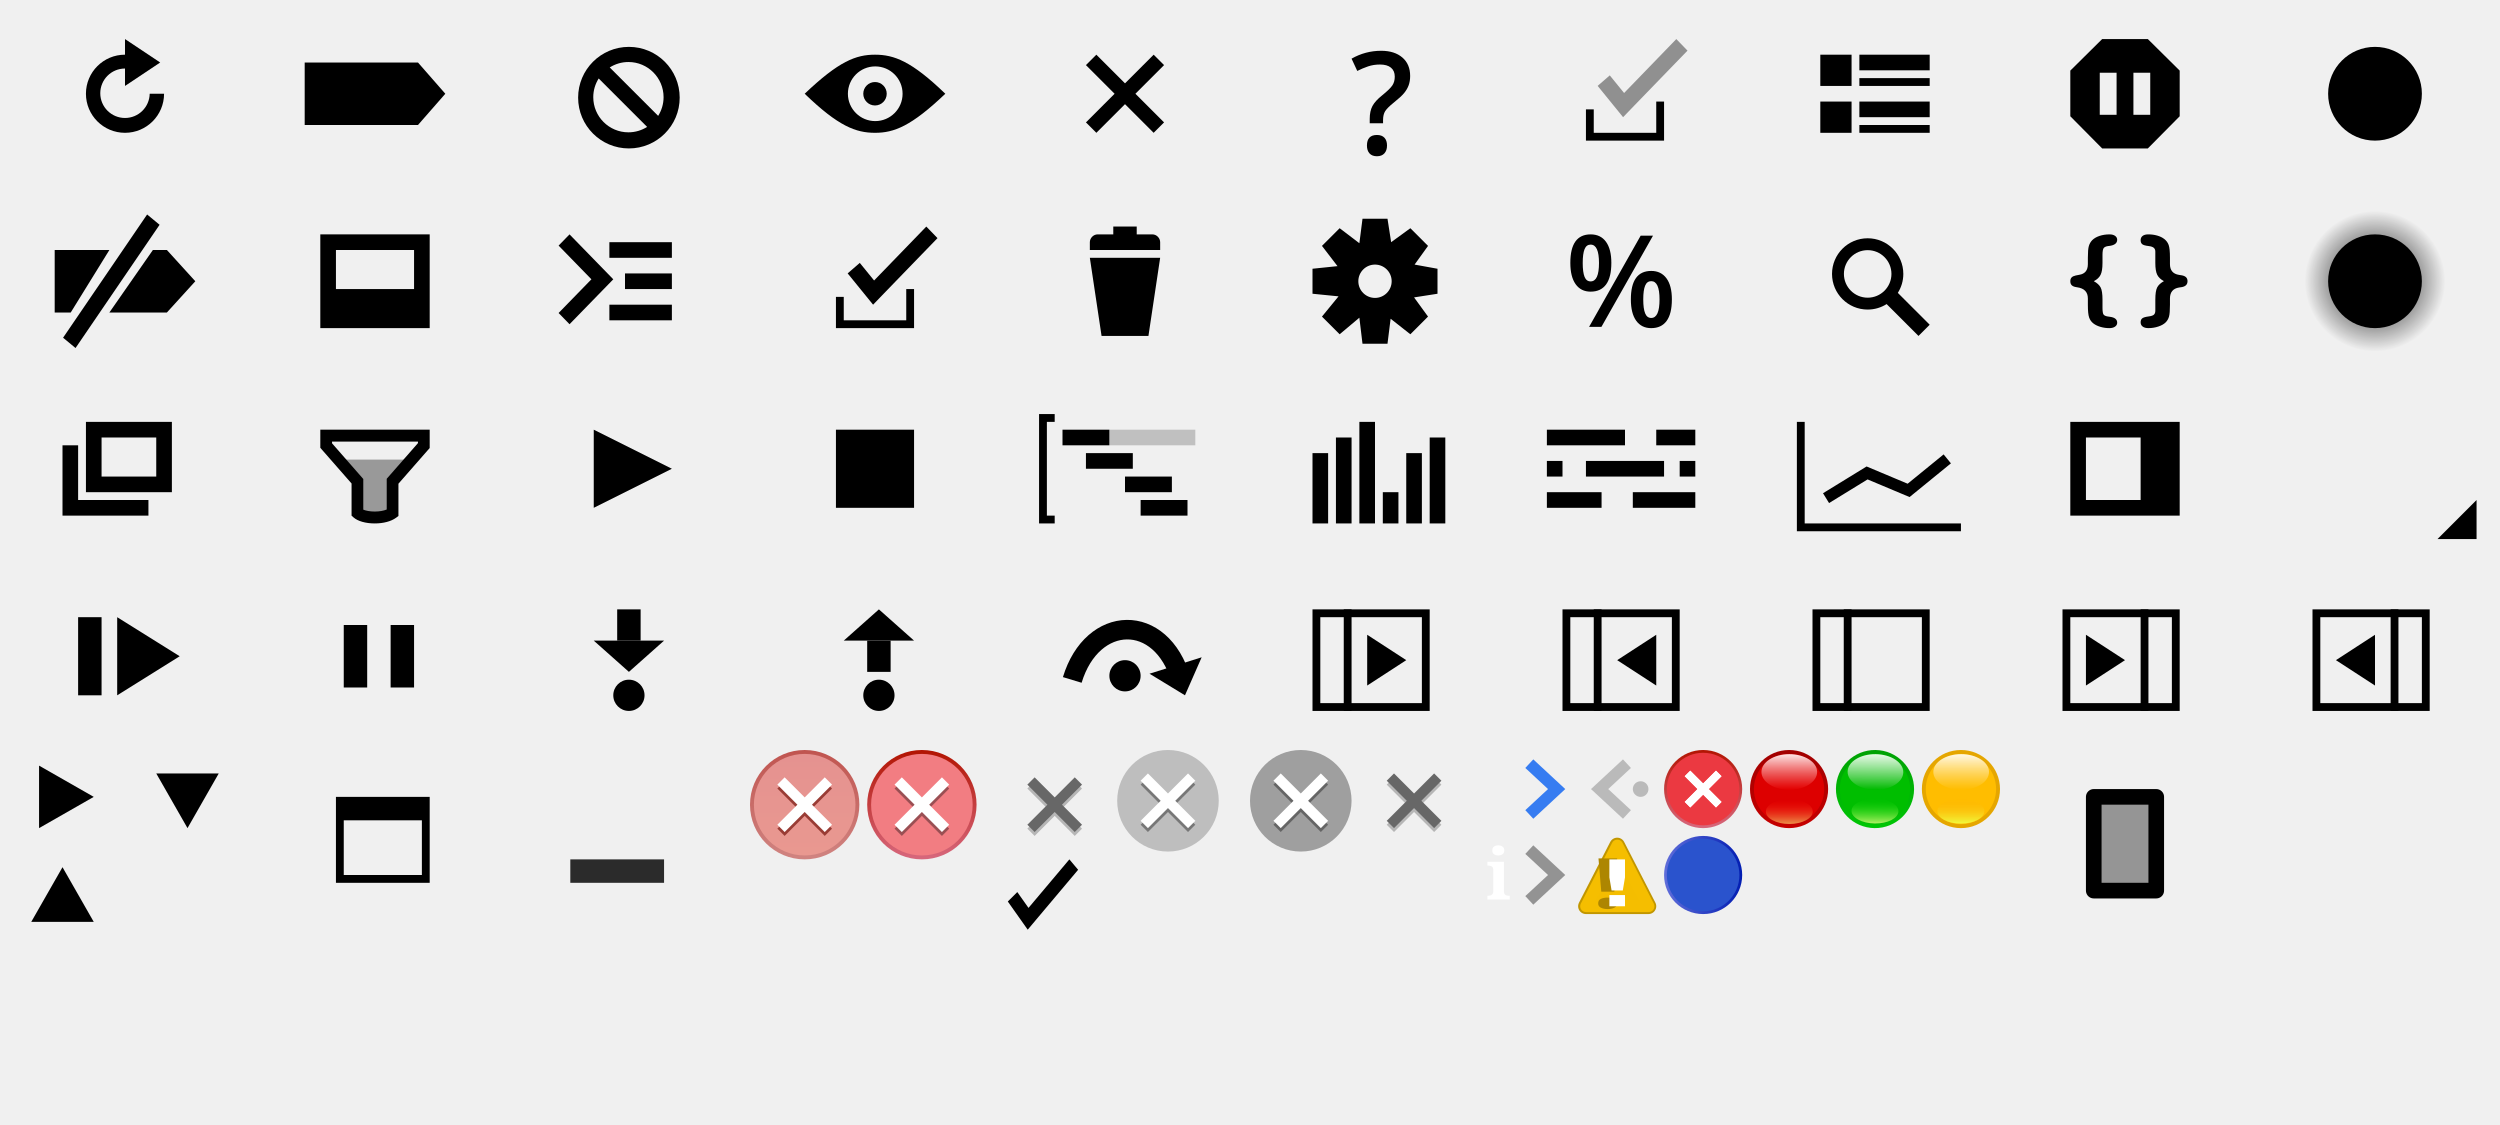
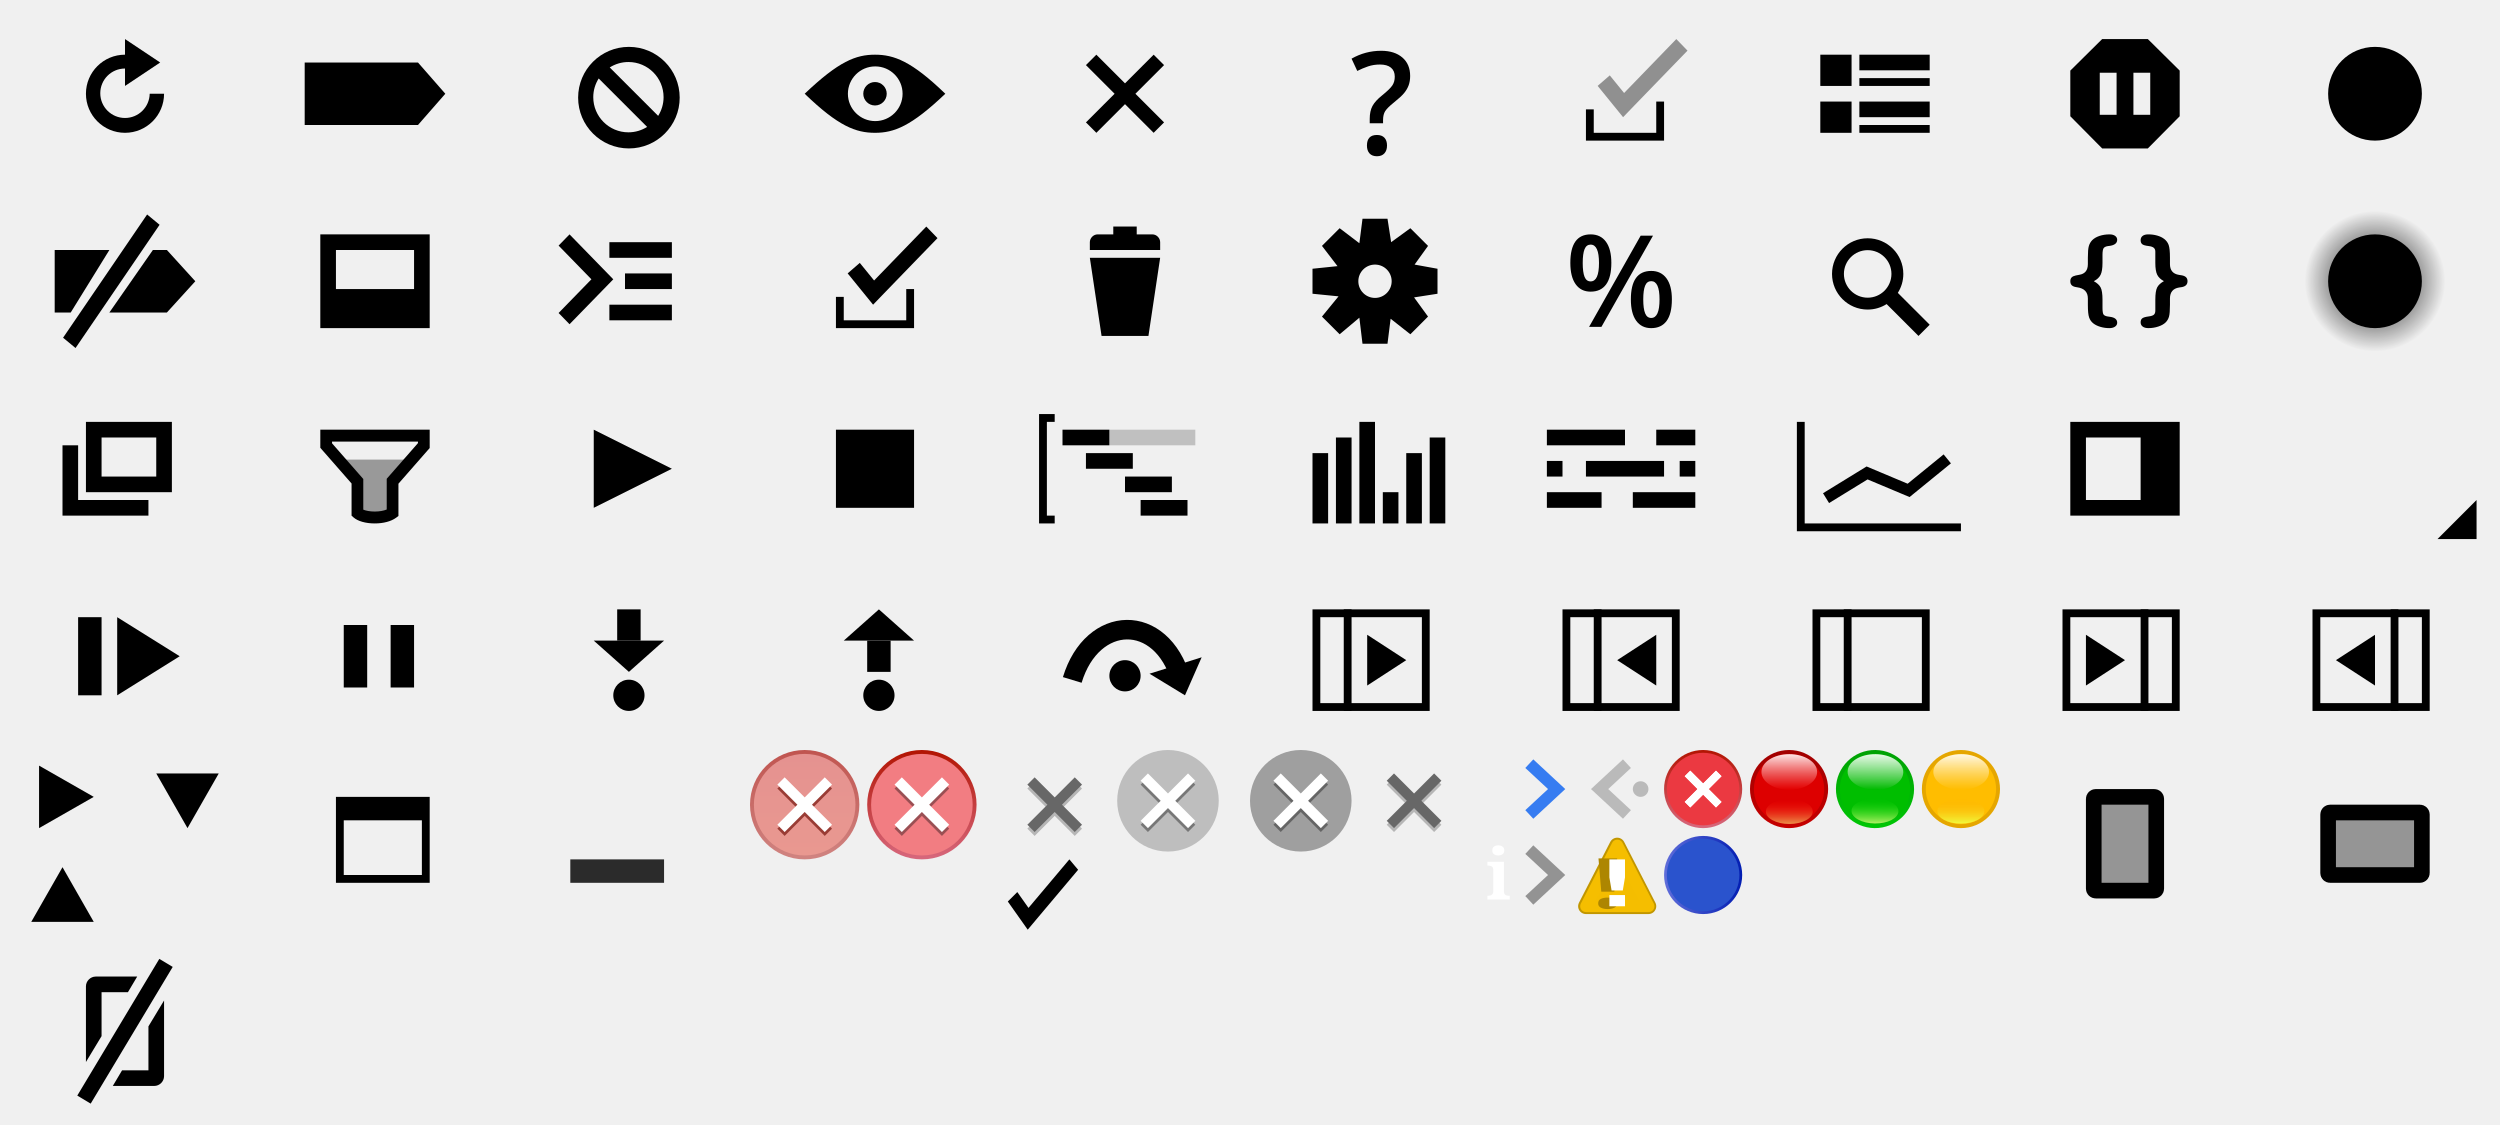
<svg xmlns="http://www.w3.org/2000/svg" xmlns:xlink="http://www.w3.org/1999/xlink" height="144" id="svg2" version="1.1" width="320" xml:space="preserve">
  <defs id="defs6">
    <linearGradient id="linearGradient4153">
      <stop style="stop-color:#606eda;stop-opacity:1;" offset="0" id="stop4155" />
      <stop style="stop-color:#021db2;stop-opacity:1;" offset="1" id="stop4157" />
    </linearGradient>
    <linearGradient id="linearGradient5337">
      <stop style="stop-color:#e59290;stop-opacity:1;" offset="0" id="stop5339" />
      <stop style="stop-color:#e99890;stop-opacity:1;" offset="1" id="stop5341" />
    </linearGradient>
    <linearGradient id="linearGradient5329">
      <stop id="stop5331" offset="0" style="stop-color:#c0544f;stop-opacity:1;" />
      <stop id="stop5333" offset="1" style="stop-color:#d08481;stop-opacity:1;" />
    </linearGradient>
    <linearGradient id="linearGradient5667">
      <stop style="stop-color:#ffa801;stop-opacity:0;" offset="0" id="stop5669" />
      <stop style="stop-color:#f0fb3d;stop-opacity:1;" offset="1" id="stop5671" />
    </linearGradient>
    <linearGradient id="linearGradient5655">
      <stop id="stop5657" offset="0" style="stop-color:#ffbd00;stop-opacity:0.65;" />
      <stop id="stop5659" offset="1" style="stop-color:#ffffff;stop-opacity:0.906;" />
    </linearGradient>
    <linearGradient id="linearGradient5505">
      <stop style="stop-color:#00d600;stop-opacity:0;" offset="0" id="stop5507" />
      <stop style="stop-color:#d8fc7b;stop-opacity:0.812;" offset="1" id="stop5509" />
    </linearGradient>
    <linearGradient id="linearGradient5497">
      <stop id="stop5499" offset="0" style="stop-color:#00ba00;stop-opacity:1;" />
      <stop id="stop5501" offset="1" style="stop-color:#ffffff;stop-opacity:0.906;" />
    </linearGradient>
    <linearGradient id="linearGradient5489">
      <stop style="stop-color:#00a104;stop-opacity:1;" offset="0" id="stop5491" />
      <stop style="stop-color:#00c605;stop-opacity:1;" offset="1" id="stop5493" />
    </linearGradient>
    <linearGradient id="linearGradient5441">
      <stop id="stop5443" offset="0" style="stop-color:#ff0000;stop-opacity:0;" />
      <stop id="stop5445" offset="1" style="stop-color:#f0cb68;stop-opacity:0.709;" />
    </linearGradient>
    <linearGradient id="linearGradient5429">
      <stop style="stop-color:#e60000;stop-opacity:0.65;" offset="0" id="stop5431" />
      <stop style="stop-color:#ffffff;stop-opacity:0.906;" offset="1" id="stop5433" />
    </linearGradient>
    <linearGradient id="linearGradient5409">
      <stop id="stop5411" offset="0" style="stop-color:#a10000;stop-opacity:1;" />
      <stop id="stop5413" offset="1" style="stop-color:#c60000;stop-opacity:1;" />
    </linearGradient>
    <linearGradient id="linearGradient4827">
      <stop id="stop4829" offset="0" style="stop-color:#d7687d;stop-opacity:1;" />
      <stop id="stop4831" offset="1" style="stop-color:#b21402;stop-opacity:1;" />
    </linearGradient>
    <radialGradient cx="0" cy="0" fx="0" fy="0" gradientTransform="matrix(17.9996,0,0,-17.9996,680,340.9995)" gradientUnits="userSpaceOnUse" id="radialGradient208" r="1" spreadMethod="pad">
      <stop id="stop210" offset="0" style="stop-color:#000000;stop-opacity:1" />
      <stop id="stop212" offset="1" style="stop-color:#000000;stop-opacity:0" />
    </radialGradient>
-     <linearGradient xlink:href="#linearGradient4827" id="linearGradient5281" gradientUnits="userSpaceOnUse" gradientTransform="matrix(0,-0.5833333,-0.5833333,0,120,111)" x1="0" y1="0" x2="24" y2="0" />
    <linearGradient xlink:href="#linearGradient5409" id="linearGradient5737" gradientUnits="userSpaceOnUse" x1="227.875" y1="103.156" x2="235.125" y2="103.156" />
    <linearGradient xlink:href="#linearGradient5489" id="linearGradient5743" gradientUnits="userSpaceOnUse" x1="227.875" y1="103.156" x2="235.125" y2="103.156" />
    <linearGradient xlink:href="#linearGradient5497" id="linearGradient5753" gradientUnits="userSpaceOnUse" x1="227.875" y1="103.156" x2="235.125" y2="103.156" />
    <linearGradient xlink:href="#linearGradient5505" id="linearGradient5755" gradientUnits="userSpaceOnUse" x1="227.875" y1="103.156" x2="235.125" y2="103.156" />
    <linearGradient xlink:href="#linearGradient5429" id="linearGradient5767" gradientUnits="userSpaceOnUse" x1="227.875" y1="103.156" x2="235.125" y2="103.156" />
    <linearGradient xlink:href="#linearGradient5441" id="linearGradient5769" gradientUnits="userSpaceOnUse" x1="227.875" y1="103.156" x2="235.125" y2="103.156" />
    <linearGradient xlink:href="#linearGradient5655" id="linearGradient5835" gradientUnits="userSpaceOnUse" x1="227.875" y1="103.156" x2="235.125" y2="103.156" />
    <linearGradient xlink:href="#linearGradient5667" id="linearGradient5837" gradientUnits="userSpaceOnUse" x1="227.875" y1="103.156" x2="235.125" y2="103.156" />
    <linearGradient xlink:href="#linearGradient5337" id="linearGradient5365" gradientUnits="userSpaceOnUse" gradientTransform="matrix(0,1,-1,0,206,1.00843e-6)" x1="96.5" y1="103" x2="109.5" y2="103" />
    <radialGradient xlink:href="#radialGradient208" id="radialGradient4254" gradientUnits="userSpaceOnUse" gradientTransform="matrix(8.999799,0,0,8.999799,304,36.00024)" spreadMethod="pad" cx="0" cy="0" fx="0" fy="0" r="1" />
    <linearGradient xlink:href="#linearGradient5329" id="linearGradient4411" gradientUnits="userSpaceOnUse" gradientTransform="matrix(0,1,-1,0,207,-17)" x1="113" y1="104" x2="127" y2="104" />
    <linearGradient xlink:href="#linearGradient4827" id="linearGradient4431" gradientUnits="userSpaceOnUse" gradientTransform="matrix(0,-0.5833333,-0.5833333,0,118,110)" x1="0" y1="0" x2="24" y2="0" />
    <linearGradient xlink:href="#linearGradient4153" id="linearGradient4511" gradientUnits="userSpaceOnUse" x1="113" y1="104" x2="127" y2="104" gradientTransform="matrix(0.7142857,0,0,0.7142857,132.2857,37.71429)" />
-     <linearGradient xlink:href="#linearGradient4827" id="linearGradient3255" gradientUnits="userSpaceOnUse" gradientTransform="matrix(0,-0.4166667,-0.4166667,0,207,116)" x1="0" y1="0" x2="24" y2="0" />
    <linearGradient xlink:href="#linearGradient4827" id="linearGradient3263" gradientUnits="userSpaceOnUse" gradientTransform="matrix(0,-0.4166667,-0.4166667,0,218,106)" x1="0" y1="0" x2="24" y2="0" />
  </defs>
  <path d="M 57,12 53.5,8 39,8 l 0,8 14.5,0" id="path78" style="fill:#000000;fill-opacity:1;fill-rule:nonzero;stroke:none" />
  <g id="g4625">
    <path style="fill:#000000;fill-opacity:1;fill-rule:nonzero;stroke:none" id="path82" d="m 25,36 -3.638,-4 -1.792,0 -5.57,8 7.362,0 3.638,-4 z" />
    <path style="fill:#000000;fill-opacity:1;fill-rule:nonzero;stroke:none" id="path86" d="m 7,32 0,8 2.053,0 4.947,-8 -7,0 z" />
    <path style="fill:#000000;fill-opacity:1;fill-rule:nonzero;stroke:none" id="path90" d="m 9.668,44.547 -1.594,-1.319 10.758,-15.775 1.595,1.319 -10.758,15.775 z" />
  </g>
  <g id="g4621">
    <path style="fill:#000000;fill-opacity:1;fill-rule:nonzero;stroke:none" id="path102" d="m 16,15.101 c -1.748,0 -3.165,-1.417 -3.165,-3.165 0,-1.748 1.417,-3.165 3.165,-3.165 l 0,-1.772 c -2.762,0 -5,2.238 -5,5 0,2.762 2.238,5 5,5 2.762,0 5,-2.238 5,-5 l -1.838,0 C 19.127,13.718 17.727,15.101 16,15.101" />
    <path style="fill:#000000;fill-opacity:1;fill-rule:nonzero;stroke:none" id="path106" d="M 16,5 20.5,8 16,11" />
  </g>
  <path style="fill:#000000;fill-opacity:1;fill-rule:nonzero;stroke:none" id="path108" d="m 53,37 -10,0 0,-5 10,0 0,5 z m -12,5 14,0 0,-12 -14,0 0,12 z" />
  <g id="g4341">
    <path style="fill:#000000;fill-opacity:1;fill-rule:nonzero;stroke:none" id="path112" d="m 10,57 -2,0 0,7 0,2 2,0 9,0 0,-2 -9,0 0,-7 z" />
    <path d="m 13,56 7,0 0,5 -7,0 0,-5 z m 7,-2 -7,0 -2,0 0,2 0,5 0,2 2,0 7,0 2,0 0,-2 0,-5 0,-2 -2,0 z" id="path114" style="fill:#000000;fill-opacity:1;fill-rule:nonzero;stroke:none" />
  </g>
  <g id="g4613">
    <path d="m 86,33 -8,0 0,-2 8,0 0,2 z" id="path116" style="fill:#000000;fill-opacity:1;fill-rule:nonzero;stroke:none" />
    <path style="fill:#000000;fill-opacity:1;fill-rule:nonzero;stroke:none" id="path120" d="M 71.5,31.437 75.7,35.75 71.5,40.063 72.9,41.5 77.1,37.188 78.5,35.75 77.1,34.312 72.9,30 71.5,31.437 z" />
    <path d="m 86,37 -6,0 0,-2 6,0 0,2 z" id="path122" style="fill:#000000;fill-opacity:1;fill-rule:nonzero;stroke:none" />
    <path d="m 86,41 -8,0 0,-2 8,0 0,2 z" id="path124" style="fill:#000000;fill-opacity:1;fill-rule:nonzero;stroke:none" />
  </g>
  <path d="m 80.438,16.938 c -2.485,0 -4.5,-2.015 -4.5,-4.5 0,-0.88 0.257,-1.698 0.694,-2.393 l 6.199,6.199 c -0.694,0.437 -1.512,0.694 -2.393,0.694 m 4.5,-4.5 c 0,0.88 -0.257,1.698 -0.694,2.393 l -6.199,-6.199 c 0.694,-0.437 1.512,-0.694 2.393,-0.694 2.485,0 4.5,2.015 4.5,4.5 M 80.5,6 c -3.59,0 -6.5,2.91 -6.5,6.5 0,3.59 2.91,6.5 6.5,6.5 3.59,0 6.5,-2.91 6.5,-6.5 0,-3.59 -2.91,-6.5 -6.5,-6.5" id="path128" style="fill:#000000;fill-opacity:1;fill-rule:nonzero;stroke:none" />
  <path style="fill:#000000;fill-opacity:1;fill-rule:nonzero;stroke:none" id="path130" d="m 117,65 -10,0 0,-10 10,0 0,10 z" />
  <g id="g4599">
    <path style="fill:#000000;fill-opacity:1;fill-rule:nonzero;stroke:none" id="path134" d="m 116,37 0,4 -8,0 0,-3 -1,0 0,3 0,1 1,0 9,0 0,-1 0,-4 -1,0 z" />
    <path style="fill:#000000;fill-opacity:1;fill-rule:nonzero;stroke:none" id="path138" d="M 111.884,35.903 110.052,33.648 108.5,34.993 111.756,39 113.191,37.512 120,30.48 l -1.432,-1.48 -6.683,6.903 z" />
  </g>
  <path d="M 149,8.333 147.667,7 144,10.667 140.333,7 139,8.333 l 3.667,3.667 -3.667,3.667 1.333,1.333 3.667,-3.667 3.667,3.667 L 149,15.667 145.333,12 149,8.333 z" id="path142" style="fill:#000000;fill-opacity:1;fill-rule:nonzero;stroke:none" />
  <g id="g4336">
    <path d="m 44.031,58.83 2.001,2.552 0,4.594 4.002,0 0,-4.594 2.064,-2.552 -8.067,0 z" id="path44" style="opacity:0.5;fill:#424242;fill-opacity:1;fill-rule:nonzero;stroke:none" />
    <path style="fill:#000000;fill-opacity:1;fill-rule:nonzero;stroke:none" id="path146" d="m 46.5,65.235 c 0.32,0.135 0.844,0.243 1.466,0.243 0.592,0 1.144,-0.097 1.534,-0.263 l 0,-3.931 4,-4.568 0,-0.192 -11,0 0,0.218 4,4.568 0,3.926 z m 1.466,1.765 c -1.155,0 -2.168,-0.287 -2.71,-0.767 L 45,66.005 l 0,-4.117 -4,-4.568 0,-2.32 14,0 0,2.346 -4,4.568 0,4.133 -0.309,0.228 c -0.625,0.461 -1.617,0.725 -2.724,0.725" />
  </g>
  <path d="M 86,60 76,55 76,65" id="path150" style="fill:#000000;fill-opacity:1;fill-rule:nonzero;stroke:none" />
  <g id="g4314">
    <path style="opacity:0.2;fill:#000000;fill-opacity:1;fill-rule:nonzero;stroke:none" id="path58" d="m 153,57 -11,0 0,-2 11,0 0,2 z" />
    <path style="fill:#000000;fill-opacity:1;fill-rule:nonzero;stroke:none" id="path154" d="m 135,54 0,-1 -1,0 -1,0 0,1 0,12 0,1 1,0 1,0 0,-1 -1,0 0,-12 1,0 z" />
    <path d="m 142,57 -6,0 0,-2 6,0 0,2 z" id="path156" style="fill:#000000;fill-opacity:1;fill-rule:nonzero;stroke:none" />
    <path d="m 145,60 -6,0 0,-2 6,0 0,2 z" id="path158" style="fill:#000000;fill-opacity:1;fill-rule:nonzero;stroke:none" />
    <path d="m 150,63 -6,0 0,-2 6,0 0,2 z" id="path160" style="fill:#000000;fill-opacity:1;fill-rule:nonzero;stroke:none" />
    <path d="m 152,66 -6,0 0,-2 6,0 0,2 z" id="path162" style="fill:#000000;fill-opacity:1;fill-rule:nonzero;stroke:none" />
  </g>
  <g id="g4287">
    <path d="m 170,67 -2,0 0,-9 2,0 0,9 z" id="path164" style="fill:#000000;fill-opacity:1;fill-rule:nonzero;stroke:none" />
    <path d="m 173,67 -2,0 0,-11 2,0 0,11 z" id="path166" style="fill:#000000;fill-opacity:1;fill-rule:nonzero;stroke:none" />
    <path d="m 176,67 -2,0 0,-13 2,0 0,13 z" id="path168" style="fill:#000000;fill-opacity:1;fill-rule:nonzero;stroke:none" />
    <path d="m 179,67 -2,0 0,-4 2,0 0,4 z" id="path170" style="fill:#000000;fill-opacity:1;fill-rule:nonzero;stroke:none" />
    <path d="m 182,67 -2,0 0,-9 2,0 0,9 z" id="path172" style="fill:#000000;fill-opacity:1;fill-rule:nonzero;stroke:none" />
    <path d="m 185,67 -2,0 0,-11 2,0 0,11 z" id="path174" style="fill:#000000;fill-opacity:1;fill-rule:nonzero;stroke:none" />
  </g>
  <g id="g4272">
    <path d="m 208,57 -10,0 0,-2 10,0 0,2 z" id="path176" style="fill:#000000;fill-opacity:1;fill-rule:nonzero;stroke:none" />
    <path d="m 217,57 -5,0 0,-2 5,0 0,2 z" id="path178" style="fill:#000000;fill-opacity:1;fill-rule:nonzero;stroke:none" />
    <path d="m 200,61 -2,0 0,-2 2,0 0,2 z" id="path180" style="fill:#000000;fill-opacity:1;fill-rule:nonzero;stroke:none" />
    <path d="m 213,61 -10,0 0,-2 10,0 0,2 z" id="path182" style="fill:#000000;fill-opacity:1;fill-rule:nonzero;stroke:none" />
    <path d="m 217,61 -2,0 0,-2 2,0 0,2 z" id="path184" style="fill:#000000;fill-opacity:1;fill-rule:nonzero;stroke:none" />
    <path d="m 205,65 -7,0 0,-2 7,0 0,2 z" id="path186" style="fill:#000000;fill-opacity:1;fill-rule:nonzero;stroke:none" />
    <path d="m 217,65 -8,0 0,-2 8,0 0,2 z" id="path188" style="fill:#000000;fill-opacity:1;fill-rule:nonzero;stroke:none" />
  </g>
  <path style="fill:#000000;fill-opacity:1;fill-rule:nonzero;stroke:none" id="path190" d="m 274,64 -7,0 0,-8 7,0 0,8 z m -9,2 14,0 0,-12 -14,0 0,12 z" />
  <path d="m 298,12 c 0,3.313 2.686,6 6,6 3.314,0 6,-2.687 6,-6 0,-3.313 -2.686,-6 -6,-6 -3.314,0 -6,2.687 -6,6" id="path194" style="fill:#000000;fill-opacity:1;fill-rule:nonzero;stroke:none" />
  <g id="g4256">
    <path d="m 295,36 c 0,4.971 4.029,9 9,9 l 0,0 c 4.971,0 9,-4.029 9,-9 l 0,0 c 0,-4.971 -4.029,-9 -9,-9 l 0,0 c -4.971,0 -9,4.029 -9,9" id="path214" style="fill:url(#radialGradient4254);fill-rule:nonzero;stroke:none" />
    <path style="fill:#000000;fill-opacity:1;fill-rule:nonzero;stroke:none" id="path226" d="m 298,36 c 0,3.313 2.686,6 6,6 3.314,0 6,-2.687 6,-6 0,-3.313 -2.686,-6 -6,-6 -3.314,0 -6,2.687 -6,6" />
  </g>
  <path d="m 239.063,38.104 c -1.68,0 -3.042,-1.362 -3.042,-3.042 0,-1.68 1.362,-3.042 3.042,-3.042 1.68,0 3.042,1.362 3.042,3.042 0,1.68 -1.362,3.042 -3.042,3.042 m 7.937,3.462 -4.078,-4.078 c 0.443,-0.704 0.703,-1.534 0.703,-2.426 0,-2.52 -2.043,-4.563 -4.563,-4.563 -2.52,0 -4.563,2.043 -4.563,4.563 0,2.52 2.043,4.563 4.563,4.563 0.893,0 1.722,-0.26 2.426,-0.703 L 245.566,43 l 1.434,-1.434 z" id="path230" style="fill:#000000;fill-opacity:1;fill-rule:nonzero;stroke:none" />
  <g id="g4591">
    <path style="fill:none;stroke:#000000;stroke-width:1.478;stroke-linecap:butt;stroke-linejoin:miter;stroke-miterlimit:10;stroke-opacity:1;stroke-dasharray:none" id="path234" d="m 233.733,63.763 5.254,-3.227 5.315,2.234 4.949,-4.034" />
    <path style="fill:#000000;fill-opacity:1;fill-rule:nonzero;stroke:none" id="path238" d="m 231,67 0,-13 -1,0 0,14 0.5,0 0.5,0 20,0 0,-1 -20,0 z" />
  </g>
  <g id="g4218">
    <path d="m 237,11 -4,0 0,-4 4,0 0,4 z" id="path240" style="fill:#000000;fill-opacity:1;fill-rule:nonzero;stroke:none" />
    <path d="m 247,9 -9,0 0,-2 9,0 0,2 z" id="path242" style="fill:#000000;fill-opacity:1;fill-rule:nonzero;stroke:none" />
    <path d="m 247,11 -9,0 0,-1 9,0 0,1 z" id="path244" style="fill:#000000;fill-opacity:1;fill-rule:nonzero;stroke:none" />
    <path d="m 247,15 -9,0 0,-2 9,0 0,2 z" id="path246" style="fill:#000000;fill-opacity:1;fill-rule:nonzero;stroke:none" />
    <path d="m 237,17 -4,0 0,-4 4,0 0,4 z" id="path248" style="fill:#000000;fill-opacity:1;fill-rule:nonzero;stroke:none" />
    <path d="m 247,17 -9,0 0,-1 9,0 0,1 z" id="path250" style="fill:#000000;fill-opacity:1;fill-rule:nonzero;stroke:none" />
  </g>
  <path d="m 176,38.133 c -1.178,0 -2.133,-0.955 -2.133,-2.133 0,-1.178 0.955,-2.133 2.133,-2.133 1.178,0 2.133,0.955 2.133,2.133 0,1.178 -0.955,2.133 -2.133,2.133 m 8,-3.733 -2.933,-0.533 1.722,-2.392 -2.263,-2.263 -2.459,1.788 -0.467,-3 -3.2,0 -0.4,3.133 -2.525,-1.922 -2.263,2.263 1.988,2.592 -3.2,0.333 0,3.2 3.333,0.333 -2.122,2.592 2.263,2.263 2.525,-2.122 0.4,3.333 3.2,0 0.4,-3.2 2.525,1.988 2.263,-2.263 L 181,38.067 l 3,-0.467 0,-3.2 z" id="path254" style="fill:#000000;fill-opacity:1;fill-rule:nonzero;stroke:none" />
  <path d="m 174.969,18.625 c 0,-0.899 0.427,-1.349 1.28,-1.349 0.418,0 0.738,0.118 0.958,0.354 0.221,0.234 0.331,0.566 0.331,0.995 0,0.422 -0.112,0.757 -0.335,1.005 -0.224,0.246 -0.542,0.37 -0.954,0.37 -0.412,0 -0.729,-0.12 -0.95,-0.362 -0.22,-0.241 -0.331,-0.579 -0.331,-1.013 m 0.357,-2.849 0,-0.571 c 0,-0.655 0.116,-1.2 0.348,-1.634 0.233,-0.435 0.639,-0.884 1.22,-1.348 0.691,-0.56 1.137,-0.994 1.337,-1.304 0.2,-0.309 0.3,-0.678 0.3,-1.107 0,-0.499 -0.162,-0.884 -0.488,-1.151 -0.325,-0.269 -0.792,-0.402 -1.402,-0.402 -0.552,0 -1.063,0.08 -1.533,0.241 -0.47,0.161 -0.929,0.354 -1.377,0.58 L 173,7.509 c 1.179,-0.673 2.442,-1.009 3.789,-1.009 1.138,0 2.041,0.286 2.708,0.857 0.668,0.571 1.002,1.36 1.002,2.366 0,0.447 -0.064,0.844 -0.191,1.192 -0.128,0.348 -0.322,0.681 -0.58,0.996 -0.258,0.316 -0.704,0.726 -1.337,1.232 -0.541,0.434 -0.902,0.795 -1.085,1.08 -0.183,0.286 -0.275,0.67 -0.275,1.152 l 0,0.402 -1.707,0 z" id="path258" style="fill:#000000;fill-opacity:1;fill-rule:nonzero;stroke:none" />
  <path d="m 210.336,38.327 c 0,0.793 0.081,1.387 0.241,1.78 0.16,0.394 0.419,0.591 0.778,0.591 0.71,0 1.066,-0.79 1.066,-2.371 0,-1.559 -0.355,-2.339 -1.066,-2.339 -0.359,0 -0.618,0.192 -0.778,0.575 -0.16,0.383 -0.241,0.972 -0.241,1.765 m 3.664,0 c 0,1.224 -0.226,2.142 -0.676,2.755 -0.45,0.612 -1.107,0.918 -1.969,0.918 -0.825,0 -1.465,-0.315 -1.921,-0.946 -0.456,-0.63 -0.684,-1.539 -0.684,-2.727 0,-2.432 0.869,-3.649 2.606,-3.649 0.835,0 1.485,0.314 1.949,0.942 0.464,0.627 0.696,1.53 0.696,2.706 m -2.418,-8.159 -6.601,11.672 -1.58,0 6.602,-11.672 1.578,0 z m -8.995,3.497 c 0,0.793 0.079,1.383 0.236,1.773 0.158,0.388 0.415,0.582 0.774,0.582 0.717,0 1.074,-0.784 1.074,-2.355 0,-1.57 -0.357,-2.355 -1.074,-2.355 -0.358,0 -0.616,0.194 -0.774,0.583 -0.157,0.388 -0.236,0.979 -0.236,1.773 m 3.664,-0.016 c 0,1.224 -0.224,2.144 -0.672,2.758 -0.448,0.615 -1.108,0.923 -1.982,0.923 -0.825,0 -1.464,-0.318 -1.917,-0.954 -0.453,-0.636 -0.679,-1.545 -0.679,-2.727 0,-2.432 0.866,-3.649 2.597,-3.649 0.852,0 1.507,0.315 1.966,0.946 0.458,0.631 0.688,1.532 0.688,2.703" id="path262" style="fill:#000000;fill-opacity:1;fill-rule:nonzero;stroke:none" />
  <g id="g4576">
    <path style="fill:#000000;fill-opacity:1;fill-rule:nonzero;stroke:none" id="path266" d="m 268.009,35.993 c 0.419,0.229 0.71,0.494 0.87,0.798 0.161,0.303 0.24,0.827 0.24,1.568 l 0,1.02 c 0,0.469 0.046,0.763 0.138,0.884 0.092,0.12 0.265,0.202 0.522,0.244 0.062,0.013 0.153,0.028 0.276,0.041 0.63,0.077 0.945,0.33 0.945,0.757 0,0.209 -0.092,0.377 -0.275,0.504 -0.183,0.128 -0.427,0.191 -0.732,0.191 -0.389,0 -0.765,-0.053 -1.128,-0.159 -0.364,-0.106 -0.664,-0.251 -0.903,-0.435 -0.261,-0.198 -0.445,-0.454 -0.553,-0.766 -0.109,-0.313 -0.162,-0.849 -0.162,-1.609 l 0,-0.822 c 0,-0.834 -0.46,-1.312 -1.382,-1.438 -0.04,-0.009 -0.067,-0.014 -0.083,-0.014 -0.266,-0.037 -0.463,-0.117 -0.591,-0.238 -0.128,-0.121 -0.191,-0.296 -0.191,-0.525 0,-0.201 0.053,-0.359 0.162,-0.476 0.108,-0.117 0.282,-0.201 0.52,-0.253 0.105,-0.028 0.258,-0.058 0.458,-0.09 0.737,-0.115 1.107,-0.572 1.107,-1.37 l 0,-0.824 c 0,-0.707 0.041,-1.202 0.125,-1.486 0.082,-0.284 0.224,-0.532 0.424,-0.745 0.232,-0.236 0.545,-0.42 0.935,-0.551 0.392,-0.132 0.823,-0.198 1.294,-0.198 0.294,0 0.53,0.064 0.708,0.191 0.177,0.128 0.266,0.295 0.266,0.503 0,0.435 -0.337,0.697 -1.011,0.785 -0.062,0.004 -0.106,0.009 -0.134,0.013 -0.279,0.037 -0.47,0.121 -0.576,0.253 -0.106,0.132 -0.159,0.43 -0.159,0.896 l 0,1.018 c 0,0.695 -0.083,1.204 -0.249,1.528 -0.165,0.324 -0.452,0.593 -0.861,0.805" />
    <path style="fill:#000000;fill-opacity:1;fill-rule:nonzero;stroke:none" id="path270" d="m 276.983,35.986 c -0.404,-0.212 -0.687,-0.48 -0.854,-0.804 -0.165,-0.324 -0.248,-0.832 -0.248,-1.526 l 0,-1.009 0,-0.44 c 0,-0.215 -0.067,-0.379 -0.201,-0.491 -0.133,-0.112 -0.356,-0.187 -0.668,-0.223 -0.407,-0.047 -0.677,-0.127 -0.81,-0.238 -0.134,-0.113 -0.201,-0.283 -0.201,-0.511 0,-0.234 0.085,-0.416 0.254,-0.547 0.17,-0.131 0.409,-0.197 0.72,-0.197 0.41,0 0.794,0.051 1.148,0.153 0.355,0.102 0.652,0.245 0.891,0.43 0.272,0.208 0.462,0.466 0.574,0.773 0.111,0.307 0.166,0.85 0.166,1.627 l 0,0.818 c 0,0.796 0.381,1.257 1.14,1.381 0.183,0.023 0.324,0.046 0.424,0.069 0.233,0.052 0.405,0.138 0.517,0.258 0.11,0.12 0.167,0.28 0.167,0.478 0,0.207 -0.059,0.374 -0.176,0.499 -0.116,0.124 -0.291,0.21 -0.524,0.258 -0.089,0.013 -0.214,0.032 -0.374,0.056 -0.782,0.124 -1.174,0.595 -1.174,1.409 l 0,0.805 c 0,0.732 -0.041,1.24 -0.124,1.524 -0.084,0.285 -0.225,0.527 -0.425,0.726 -0.217,0.217 -0.528,0.395 -0.936,0.531 -0.408,0.137 -0.834,0.204 -1.278,0.204 -0.31,0 -0.553,-0.066 -0.728,-0.198 -0.175,-0.132 -0.262,-0.316 -0.262,-0.552 0,-0.217 0.066,-0.382 0.197,-0.493 0.131,-0.111 0.402,-0.195 0.815,-0.25 0.339,-0.042 0.569,-0.118 0.689,-0.229 0.12,-0.112 0.18,-0.289 0.18,-0.534 l 0,-0.368 0,-1.028 c 0,-0.741 0.08,-1.262 0.24,-1.565 0.16,-0.302 0.447,-0.568 0.861,-0.796" />
  </g>
  <path style="fill:#000000;fill-opacity:1;fill-rule:nonzero;stroke:none" id="path272" d="m 275.231,14.692 -2.154,0 0,-5.385 2.154,0 0,5.385 z m -4.308,0 -2.154,0 0,-5.385 2.154,0 0,5.385 z m 4,-9.692 -5.846,0 -4.077,4.038 0,5.844 4.077,4.118 5.846,0 4.077,-4.118 0,-5.844 -4.077,-4.038 z" />
  <g id="g4570">
    <path style="fill:#000000;fill-opacity:1;fill-rule:nonzero;stroke:none" id="path276" d="m 112.031,15.5 c -1.933,0 -3.5,-1.567 -3.5,-3.5 0,-1.933 1.567,-3.5 3.5,-3.5 1.933,0 3.5,1.567 3.5,3.5 0,1.933 -1.567,3.5 -3.5,3.5 m -0.031,-8.5 c -2.438,0 -4.626,0.834 -9,5 4.312,4.167 6.563,5 9,5 2.437,0 4.625,-0.834 9,-5 -4.312,-4.167 -6.563,-5 -9,-5" />
    <path style="fill:#000000;fill-opacity:1;fill-rule:nonzero;stroke:none" id="path280" d="m 110.5,12 c 0,0.829 0.671,1.5 1.5,1.5 0.829,0 1.5,-0.671 1.5,-1.5 0,-0.829 -0.671,-1.5 -1.5,-1.5 -0.829,0 -1.5,0.671 -1.5,1.5" />
  </g>
  <g id="g4564">
    <path style="fill:#000000;fill-opacity:1;fill-rule:nonzero;stroke:none" id="path284" d="m 139.5,33 9,0 -1.5,10 -6,0" />
    <path style="fill:#000000;fill-opacity:1;fill-rule:nonzero;stroke:none" id="path288" d="m 147.5,30 -2,0 0,-1 -3,0 0,1 -2,0 c -0.552,0 -1,0.482 -1,1 l 0,1 1,0 7,0 1,0 0,-1 c 0,-0.518 -0.448,-1 -1,-1" />
  </g>
  <path d="m 317,69 0,-5 -5,5 5,0 z" id="path292" style="fill:#000000;fill-opacity:1;fill-rule:nonzero;stroke:none" />
  <g id="g4558">
    <path d="m 207.884,11.903 -1.833,-2.255 -1.552,1.345 3.256,4.007 1.435,-1.488 L 216,6.48 214.568,5 l -6.683,6.903 z" id="path74" style="opacity:0.4;fill:#000000;fill-opacity:1;fill-rule:nonzero;stroke:none" />
    <path style="fill:#000000;fill-opacity:1;fill-rule:nonzero;stroke:none" id="path296" d="m 212,13 0,4 -8,0 0,-3 -1,0 0,4 10,0 0,-5 z" />
  </g>
  <g id="g4349">
    <path d="m 23,84 -8,-5 0,10" id="path3116" style="fill:#000000;fill-opacity:1;fill-rule:nonzero;stroke:none" />
    <path style="fill:#000000;fill-opacity:1;fill-rule:nonzero;stroke:none" id="path3118" d="m 13,89 -3,0 0,-10 3,0 0,10 z" />
  </g>
  <g id="g4355">
    <path d="m 47,88 -3,0 0,-8 3,0 0,8 z" id="path3127" style="fill:#000000;fill-opacity:1;fill-rule:nonzero;stroke:none" />
    <path style="fill:#000000;fill-opacity:1;fill-rule:nonzero;stroke:none" id="path3129" d="m 53,88 -3,0 0,-8 3,0 0,8 z" />
  </g>
  <g id="g4370">
    <path d="m 78.5,89 c 0,1.105 0.895,2 2,2 1.105,0 2,-0.895 2,-2 0,-1.105 -0.895,-2 -2,-2 -1.105,0 -2,0.895 -2,2" id="path3312" style="fill:#000000;fill-opacity:1;fill-rule:nonzero;stroke:none" />
    <path d="M 80.5,86 85,82 76,82" id="path3316" style="fill:#000000;fill-opacity:1;fill-rule:nonzero;stroke:none" />
    <path style="fill:#000000;fill-opacity:1;fill-rule:nonzero;stroke:none" id="path3318" d="m 82,82 -3,0 0,-4 3,0 0,4 z" />
  </g>
  <g id="g4384">
    <path style="fill:#000000;fill-opacity:1;fill-rule:nonzero;stroke:none" id="path4335" d="m 110.5,89 c 0,1.105 0.895,2 2,2 1.105,0 2,-0.895 2,-2 0,-1.105 -0.895,-2 -2,-2 -1.105,0 -2,0.895 -2,2" />
    <path style="fill:#000000;fill-opacity:1;fill-rule:nonzero;stroke:none" id="path4341" d="m 112.5,78 4.5,4 -9,0" />
    <path d="m 114,82 -3,0 0,4 3,0 0,-4 z" id="path4343" style="fill:#000000;fill-opacity:1;fill-rule:nonzero;stroke:none" />
  </g>
  <g id="g4399">
    <path d="m 142,86.5 c 0,1.105 0.895,2 2,2 1.105,0 2,-0.895 2,-2 0,-1.105 -0.895,-2 -2,-2 -1.105,0 -2,0.895 -2,2" id="path3388" style="fill:#000000;fill-opacity:1;fill-rule:nonzero;stroke:none" />
    <path id="path3400" d="m 137.25,87.032 c 2.553,-8.432 11.403,-8.728 13.938,0" style="fill:none;stroke:#000000;stroke-width:2.5;stroke-linecap:butt;stroke-linejoin:miter;stroke-miterlimit:4;stroke-opacity:1;stroke-dasharray:none" />
    <path d="m 151.676,89 -4.54,-2.764 6.677,-2.103" id="path4359" style="fill:#000000;fill-opacity:1;fill-rule:nonzero;stroke:none" />
  </g>
  <path style="fill:#000000;fill-opacity:1;fill-rule:nonzero;stroke:none" id="path4391" d="m 12,102 -7,-4 0,8" />
  <path d="m 24,106 4,-7 -8,0" id="path4395" style="fill:#000000;fill-opacity:1;fill-rule:nonzero;stroke:none" />
  <path style="fill:#000000;fill-opacity:1;fill-rule:nonzero;stroke:none" id="path4399" d="m 8,111 4,7 -8,0" />
  <path d="m 54,105 0,7 -10,0 0,-7 z m 1,8 0,-11 -12,0 0,11 z" id="path4987" style="fill:#000000;fill-opacity:1;fill-rule:nonzero;stroke:none" />
  <rect style="opacity:0.819;fill:#000000;fill-opacity:1;fill-rule:nonzero;stroke:none" id="rect4991" width="12" height="3" x="73" y="110" ry="0" />
  <g id="g4116">
    <rect style="fill:none;stroke:#000000;stroke-width:1;stroke-miterlimit:4;stroke-opacity:1;stroke-dasharray:none" id="rect4212" width="14" height="12" x="168.5" y="78.5" />
    <path style="fill:#000000;fill-opacity:1;fill-rule:nonzero;stroke:none" id="path4218" d="m 180,84.5 -5,-3.25 0,6.5" />
    <rect y="78" x="172" height="13" width="1" id="rect6836" style="fill:#000000;fill-opacity:1;stroke:none" />
  </g>
  <g id="g4133">
    <rect y="78.5" x="200.5" height="12" width="14" id="rect6882" style="fill:none;stroke:#000000;stroke-width:1;stroke-miterlimit:4;stroke-opacity:1;stroke-dasharray:none" />
    <path d="m 207,84.5 5,-3.25 0,6.5" id="path6886" style="fill:#000000;fill-opacity:1;fill-rule:nonzero;stroke:none" />
    <rect style="fill:#000000;fill-opacity:1;stroke:none" id="rect6888" width="1" height="13" x="204" y="78" />
  </g>
  <g id="g4145">
    <rect style="fill:none;stroke:#000000;stroke-width:1;stroke-miterlimit:4;stroke-opacity:1;stroke-dasharray:none" id="rect6898" width="14" height="12" x="232.5" y="78.5" />
    <rect y="78" x="236" height="13" width="1" id="rect6904" style="fill:#000000;fill-opacity:1;stroke:none" />
  </g>
  <g id="g4179">
    <rect style="fill:none;stroke:#000000;stroke-width:1;stroke-miterlimit:4;stroke-opacity:1;stroke-dasharray:none" id="rect6914" width="14" height="12" x="264.5" y="78.5" />
    <path style="fill:#000000;fill-opacity:1;fill-rule:nonzero;stroke:none" id="path6918" d="m 272,84.5 -5,-3.25 0,6.5" />
    <rect y="78" x="274" height="13" width="1" id="rect6920" style="fill:#000000;fill-opacity:1;stroke:none" />
  </g>
  <g id="g4206">
    <rect y="78.5" x="296.5" height="12" width="14" id="rect6946" style="fill:none;stroke:#000000;stroke-width:1;stroke-miterlimit:4;stroke-opacity:1;stroke-dasharray:none" />
    <path d="m 299,84.5 5,-3.25 0,6.5" id="path6950" style="fill:#000000;fill-opacity:1;fill-rule:nonzero;stroke:none" />
    <rect style="fill:#000000;fill-opacity:1;stroke:none" id="rect6952" width="1" height="13" x="306" y="78" />
  </g>
  <g id="g4433">
    <path d="m 118,96 c -3.866,0 -7,3.134 -7,7 0,3.866 3.134,7 7,7 3.866,0 7,-3.134 7,-7 0,-3.866 -3.134,-7 -7,-7" id="path4791" style="fill:url(#linearGradient4431);fill-opacity:1;fill-rule:nonzero;stroke:none" />
    <path style="fill:#f27d82;fill-opacity:1;fill-rule:nonzero;stroke:none" id="path4795" d="m 111.5,103 c 0,3.59 2.91,6.5 6.5,6.5 3.59,0 6.5,-2.91 6.5,-6.5 0,-3.59 -2.91,-6.5 -6.5,-6.5 -3.59,0 -6.5,2.91 -6.5,6.5" />
    <path d="m 121.5,100.933 -0.933,-0.933 -2.567,2.567 -2.567,-2.567 -0.933,0.933 2.567,2.567 L 114.5,106.067 115.433,107 118,104.433 120.567,107 121.5,106.067 118.933,103.5 121.5,100.933 z" id="path4799" style="fill:#000000;fill-opacity:0.364;fill-rule:nonzero;stroke:none" />
    <path style="fill:#ffffff;fill-opacity:1;fill-rule:nonzero;stroke:none" id="path4803" d="m 121.5,100.433 -0.933,-0.933 -2.567,2.567 -2.567,-2.567 -0.933,0.933 2.567,2.567 -2.567,2.567 0.933,0.933 2.567,-2.567 2.567,2.567 0.933,-0.933 -2.567,-2.567 2.567,-2.567 z" />
  </g>
  <g id="g4445">
    <path style="fill:#000000;fill-opacity:0.244;fill-rule:nonzero;stroke:none" id="path4877" d="m 138.5,100.933 -0.933,-0.933 -2.567,2.567 -2.567,-2.567 -0.933,0.933 2.567,2.567 L 131.5,106.067 132.433,107 135,104.433 137.567,107 138.5,106.067 135.933,103.5 138.5,100.933 z" />
    <path d="m 138.5,100.433 -0.933,-0.933 -2.567,2.567 -2.567,-2.567 -0.933,0.933 2.567,2.567 -2.567,2.567 0.933,0.933 2.567,-2.567 2.567,2.567 0.933,-0.933 -2.567,-2.567 2.567,-2.567 z" id="path4881" style="fill:#676767;fill-opacity:1;fill-rule:nonzero;stroke:none" />
  </g>
  <g id="g4413">
    <path style="fill:url(#linearGradient4411);fill-opacity:1;fill-rule:nonzero;stroke:none" id="path4953" d="m 103,110 c 3.866,0 7,-3.134 7,-7 0,-3.866 -3.134,-7 -7,-7 -3.866,0 -7,3.134 -7,7 0,3.866 3.134,7 7,7" />
    <path d="m 103,96.5 c -3.59,0 -6.5,2.91 -6.5,6.5 0,3.59 2.91,6.5 6.5,6.5 3.59,0 6.5,-2.91 6.5,-6.5 0,-3.59 -2.91,-6.5 -6.5,-6.5" id="path4955" style="fill:url(#linearGradient5365);fill-opacity:1;fill-rule:nonzero;stroke:none" />
    <path style="fill:#993c35;fill-opacity:1;fill-rule:nonzero;stroke:none" id="path4959" d="m 106.5,100.933 -0.933,-0.933 -2.567,2.567 -2.567,-2.567 -0.933,0.933 2.567,2.567 L 99.5,106.067 100.433,107 103,104.433 105.567,107 106.5,106.067 103.933,103.5 106.5,100.933 z" />
    <path d="m 106.5,100.433 -0.933,-0.933 -2.567,2.567 -2.567,-2.567 -0.933,0.933 2.567,2.567 -2.567,2.567 0.933,0.933 2.567,-2.567 2.567,2.567 0.933,-0.933 -2.567,-2.567 2.567,-2.567 z" id="path4963" style="fill:#ffffff;fill-opacity:1;fill-rule:nonzero;stroke:none" />
  </g>
  <g id="g4457">
    <path style="fill:#bebebe;fill-opacity:1;fill-rule:nonzero;stroke:none" id="path4998" d="m 143,102.5 c 0,3.59 2.91,6.5 6.5,6.5 3.59,0 6.5,-2.91 6.5,-6.5 0,-3.59 -2.91,-6.5 -6.5,-6.5 -3.59,0 -6.5,2.91 -6.5,6.5" />
    <path d="m 153,100.433 -0.933,-0.933 -2.567,2.567 L 146.933,99.5 146,100.433 148.567,103 146,105.567 146.933,106.5 149.5,103.933 152.067,106.5 153,105.567 150.433,103 153,100.433 z" id="path5002" style="fill:#000000;fill-opacity:0.373;fill-rule:nonzero;stroke:none" />
    <path style="fill:#ffffff;fill-opacity:1;fill-rule:nonzero;stroke:none" id="path5006" d="M 153,99.933 152.067,99 149.5,101.567 146.933,99 146,99.933 148.567,102.5 146,105.067 146.933,106 149.5,103.433 152.067,106 153,105.067 150.433,102.5 153,99.933 z" />
  </g>
  <g id="g4469">
    <path d="m 160,102.5 c 0,3.59 2.91,6.5 6.5,6.5 3.59,0 6.5,-2.91 6.5,-6.5 0,-3.59 -2.91,-6.5 -6.5,-6.5 -3.59,0 -6.5,2.91 -6.5,6.5" id="path5039" style="fill:#9f9f9f;fill-opacity:1;fill-rule:nonzero;stroke:none" />
    <path style="fill:#000000;fill-opacity:0.364;fill-rule:nonzero;stroke:none" id="path5043" d="m 170,100.433 -0.933,-0.933 -2.567,2.567 L 163.933,99.5 163,100.433 165.567,103 163,105.567 163.933,106.5 166.5,103.933 169.067,106.5 170,105.567 167.433,103 170,100.433 z" />
    <path d="M 170,99.933 169.067,99 166.5,101.567 163.933,99 163,99.933 165.567,102.5 163,105.067 163.933,106 166.5,103.433 169.067,106 170,105.067 167.433,102.5 170,99.933 z" id="path5047" style="fill:#ffffff;fill-opacity:1;fill-rule:nonzero;stroke:none" />
  </g>
  <g id="g4480">
    <path d="m 184.5,100.433 -0.933,-0.933 -2.567,2.567 -2.567,-2.567 -0.933,0.933 2.567,2.567 -2.567,2.567 0.933,0.933 2.567,-2.567 2.567,2.567 0.933,-0.933 -2.567,-2.567 2.567,-2.567 z" id="path5147" style="fill:#000000;fill-opacity:0.244;fill-rule:nonzero;stroke:none" />
    <path style="fill:#676767;fill-opacity:1;fill-rule:nonzero;stroke:none" id="path5151" d="m 184.5,99.933 -0.933,-0.933 -2.567,2.567 -2.567,-2.567 -0.933,0.933 2.567,2.567 L 177.5,105.067 178.433,106 181,103.433 183.567,106 184.5,105.067 181.933,102.5 184.5,99.933 z" />
  </g>
  <path style="fill:#000000;fill-opacity:1;fill-rule:nonzero;stroke:none" id="path5167" d="M 131.649,116.212 130.214,114.183 129,115.394 131.548,119 132.672,117.661 138,111.332 136.879,110 l -5.231,6.212 z" />
  <path style="fill:none;stroke:#367cf1;stroke-width:1.5;stroke-linecap:butt;stroke-linejoin:miter;stroke-miterlimit:4;stroke-opacity:1;stroke-dasharray:none" d="m 195.75,97.75 3.5,3.25 -3.5,3.25" id="path5212" />
  <path id="path5214" d="m 195.75,108.75 3.5,3.25 -3.5,3.25" style="fill:none;stroke:#939393;stroke-width:1.5;stroke-linecap:butt;stroke-linejoin:miter;stroke-miterlimit:4;stroke-opacity:1;stroke-dasharray:none" />
  <g id="g4488">
    <path d="m 209,101 c 0,0.552 0.448,1 1,1 0.552,0 1,-0.448 1,-1 0,-0.552 -0.448,-1 -1,-1 -0.552,0 -1,0.448 -1,1" id="path5204" style="fill:#bababa;fill-opacity:1;fill-rule:nonzero;stroke:none" />
    <path id="path5216" d="m 208.25,97.75 -3.5,3.25 3.5,3.25" style="fill:none;stroke:#bababa;stroke-width:1.5;stroke-linecap:butt;stroke-linejoin:miter;stroke-miterlimit:4;stroke-opacity:1;stroke-dasharray:none" />
  </g>
  <g id="g3265">
    <path style="fill:url(#linearGradient3263);fill-opacity:1;fill-rule:nonzero;stroke:none" id="path5243" d="m 218,96 c -2.761,0 -5,2.238 -5,5 0,2.762 2.239,5 5,5 2.761,0 5,-2.238 5,-5 0,-2.762 -2.239,-5 -5,-5" />
    <path d="m 213.357,101 c 0,2.564 2.078,4.643 4.643,4.643 2.564,0 4.643,-2.079 4.643,-4.643 0,-2.564 -2.078,-4.643 -4.643,-4.643 -2.564,0 -4.643,2.079 -4.643,4.643" id="path5245" style="fill:#eb3941;fill-opacity:1;fill-rule:nonzero;stroke:none" />
    <path id="path5264" d="M 216,99 C 220,103 220,103 220,103" style="fill:none;stroke:#ffffff;stroke-width:1px;stroke-linecap:butt;stroke-linejoin:miter;stroke-opacity:1" />
    <path style="fill:none;stroke:#ffffff;stroke-width:1px;stroke-linecap:butt;stroke-linejoin:miter;stroke-opacity:1" d="M 220,99 C 216,103 216,103 216,103" id="path5266" />
    <path style="fill:none;stroke:#ffffff;stroke-width:1px;stroke-linecap:butt;stroke-linejoin:miter;stroke-opacity:1" d="M 216,99 C 220,103 220,103 220,103" id="path5268" />
    <path id="path5270" d="M 220,99 C 216,103 216,103 216,103" style="fill:none;stroke:#ffffff;stroke-width:1px;stroke-linecap:butt;stroke-linejoin:miter;stroke-opacity:1" />
  </g>
  <g id="g4492">
    <path style="fill:none;stroke:#c19600;stroke-width:2;stroke-linecap:square;stroke-linejoin:round;stroke-miterlimit:4;stroke-opacity:1;stroke-dasharray:none" d="m 203,116 4,-7.778 4,7.778 z" id="path5289" />
    <path id="path5283" d="m 203.017,116 4,-7.778 4,7.778 z" style="fill:#f4bd00;fill-opacity:1;stroke:#f5be00;stroke-width:1.5;stroke-linecap:square;stroke-linejoin:round;stroke-miterlimit:4;stroke-opacity:1;stroke-dasharray:none" />
    <text transform="scale(1.262967,0.7917864)" xml:space="preserve" style="font-size:11.261px;font-style:normal;font-variant:normal;font-weight:bold;font-stretch:normal;line-height:125%;letter-spacing:0px;word-spacing:0px;fill:#ad8601;fill-opacity:1;stroke:none;font-family:Sans;-inkscape-font-specification:Times Bold" x="161.332" y="146.82" id="text5301">
      <tspan id="tspan5303" x="161.332" y="146.82">!</tspan>
    </text>
    <path d="m 206,110 2,0 0,2.303 -0.283,1.68 -1.433,0 L 206,112.303 206,110 m 0,4.569 2,0 0,1.431 -2,0 0,-1" id="path5364" style="font-size:9.677px;font-style:normal;font-variant:normal;font-weight:bold;font-stretch:normal;line-height:125%;letter-spacing:0px;word-spacing:0px;fill:#ffffff;fill-opacity:1;stroke:none;font-family:Sans;-inkscape-font-specification:Times Bold" />
  </g>
  <g id="g4525">
    <path style="fill:url(#linearGradient5737);fill-opacity:1;fill-rule:nonzero;stroke:none" id="path5449" d="m 235.125,103.156 a 3.625,3.844 0 1 1 -7.25,0 3.625,3.844 0 1 1 7.25,0 z" transform="matrix(4.4216629e-4,1.37931,-1.300813,4.1702167e-4,363.0846,-218.3534)" />
    <path transform="matrix(1.241379,-3.9796805e-4,3.7530216e-4,1.170732,-58.418,-19.67615)" d="m 235.125,103.156 a 3.625,3.844 0 1 1 -7.25,0 3.625,3.844 0 1 1 7.25,0 z" id="path5451" style="fill:#dd0000;fill-opacity:1;fill-rule:nonzero;stroke:none" />
    <path style="fill:url(#linearGradient5767);fill-opacity:1;fill-rule:nonzero;stroke:none" id="path5453" d="m 235.125,103.156 a 3.625,3.844 0 1 1 -7.25,0 3.625,3.844 0 1 1 7.25,0 z" transform="matrix(-2.0173838e-4,-0.6293104,0.9268293,-2.9712795e-4,133.469,244.5285)" />
    <path transform="matrix(1.4094051e-4,0.4396552,0.7804878,-2.5021302e-4,148.4874,2.120632)" d="m 235.125,103.156 a 3.625,3.844 0 1 1 -7.25,0 3.625,3.844 0 1 1 7.25,0 z" id="path5455" style="fill:url(#linearGradient5769);fill-opacity:1;fill-rule:nonzero;stroke:none" />
  </g>
  <g id="g4535">
    <path style="fill:url(#linearGradient5743);fill-opacity:1;fill-rule:nonzero;stroke:none" id="path5513" d="m 235.125,103.156 a 3.625,3.844 0 1 1 -7.25,0 3.625,3.844 0 1 1 7.25,0 z" transform="matrix(-0.01506784,1.37921,-1.300718,-0.01421029,377.6654,-216.8212)" />
    <path transform="matrix(1.241304,0.01356118,-0.01278943,1.17066,-46.0425,-22.90035)" d="m 235.125,103.156 a 3.625,3.844 0 1 1 -7.25,0 3.625,3.844 0 1 1 7.25,0 z" id="path5515" style="fill:#00be00;fill-opacity:1;fill-rule:nonzero;stroke:none" />
    <path style="fill:url(#linearGradient5753);fill-opacity:1;fill-rule:nonzero;stroke:none" id="path5517" d="m 235.125,103.156 a 3.625,3.844 0 1 1 -7.25,0 3.625,3.844 0 1 1 7.25,0 z" transform="matrix(0.00687469,-0.6292645,0.9267618,0.01012483,142.8651,243.4433)" />
    <path transform="matrix(-0.00480288,0.4396232,0.780431,0.00852617,160.6027,1.160325)" d="m 235.125,103.156 a 3.625,3.844 0 1 1 -7.25,0 3.625,3.844 0 1 1 7.25,0 z" id="path5519" style="fill:url(#linearGradient5755);fill-opacity:1;fill-rule:nonzero;stroke:none" />
  </g>
  <g id="g4541">
    <path transform="matrix(4.4216629e-4,1.37931,-1.300813,4.1702167e-4,385.0846,-218.3534)" d="m 235.125,103.156 a 3.625,3.844 0 1 1 -7.25,0 3.625,3.844 0 1 1 7.25,0 z" id="path5588" style="fill:#e5a600;fill-opacity:1;fill-rule:nonzero;stroke:none" />
    <path style="fill:#ffbd00;fill-opacity:1;fill-rule:nonzero;stroke:none" id="path5590" d="m 235.125,103.156 a 3.625,3.844 0 1 1 -7.25,0 3.625,3.844 0 1 1 7.25,0 z" transform="matrix(1.241379,-3.9796805e-4,3.7530216e-4,1.170732,-36.418,-19.67615)" />
    <path transform="matrix(-2.0173838e-4,-0.6293104,0.9268293,-2.9712795e-4,155.469,244.5285)" d="m 235.125,103.156 a 3.625,3.844 0 1 1 -7.25,0 3.625,3.844 0 1 1 7.25,0 z" id="path5592" style="fill:url(#linearGradient5835);fill-opacity:1;fill-rule:nonzero;stroke:none" />
    <path style="fill:url(#linearGradient5837);fill-opacity:1;fill-rule:nonzero;stroke:none" id="path5594" d="m 235.125,103.156 a 3.625,3.844 0 1 1 -7.25,0 3.625,3.844 0 1 1 7.25,0 z" transform="matrix(1.4094051e-4,0.4396552,0.7804878,-2.5021302e-4,170.4433,2.076437)" />
  </g>
-   <rect style="fill:#000000;fill-opacity:0.382;fill-rule:nonzero;stroke:#000000;stroke-width:2;stroke-linecap:butt;stroke-linejoin:round;stroke-miterlimit:0;stroke-opacity:1;stroke-dasharray:none" id="rect4542" width="8" height="12" x="268" y="102" ry="1.61" rx="0" />
+   <rect style="fill:#000000;fill-opacity:0.382;fill-rule:nonzero;stroke:#000000;stroke-width:2;stroke-linecap:butt;stroke-linejoin:round;stroke-miterlimit:0;stroke-opacity:1;stroke-dasharray:none" id="rect4542" width="8" height="12" x="268" y="102" ry="0.25" rx="0.25" />
  <g id="g4513">
    <path style="fill:url(#linearGradient4511);fill-opacity:1;fill-rule:nonzero;stroke:none" id="path5243-8" d="m 218,107 c -2.761,0 -5,2.238 -5,5 0,2.762 2.239,5 5,5 2.761,0 5,-2.238 5,-5 0,-2.762 -2.239,-5 -5,-5" />
    <path d="m 213.357,112 c 0,2.564 2.078,4.643 4.643,4.643 2.564,0 4.643,-2.079 4.643,-4.643 0,-2.564 -2.078,-4.643 -4.643,-4.643 -2.564,0 -4.643,2.079 -4.643,4.643" id="path5245-1" style="fill:#2a53cd;fill-opacity:1;fill-rule:nonzero;stroke:none" />
    <text xml:space="preserve" style="font-size:40px;font-style:normal;font-weight:normal;line-height:125%;letter-spacing:0px;word-spacing:0px;fill:#ffffff;fill-opacity:1;stroke:none;font-family:Sans" x="217.818" y="115.139" id="text4181">
      <tspan id="tspan4183" x="217.818" y="115.139" style="font-size:9px;font-style:normal;font-variant:normal;font-weight:bold;font-stretch:normal;text-align:center;line-height:125%;writing-mode:lr-tb;text-anchor:middle;fill:#ffffff;fill-opacity:1;font-family:Serif;-inkscape-font-specification:Serif Bold">i</tspan>
    </text>
  </g>
+   <rect rx="0.25" ry="0.25" y="104" x="298" height="8" width="12" id="rect3256" style="fill:#000000;fill-opacity:0.382;fill-rule:nonzero;stroke:#000000;stroke-width:2;stroke-linecap:butt;stroke-linejoin:round;stroke-miterlimit:0;stroke-opacity:1;stroke-dasharray:none" />
+   <g id="g4049">
+     <path id="rect3258" d="M 12.25 125 C 11.575 125 11 125.575 11 126.25 L 11 135.938 L 13 132.625 L 13 127 L 16.375 127 L 17.562 125 L 12.25 125 z M 21 128.062 L 19 131.375 L 19 137 L 15.625 137 L 14.438 139 L 19.75 139 C 20.425 139 21 138.425 21 137.75 L 21 128.062 z " style="font-size:medium;font-style:normal;font-variant:normal;font-weight:normal;font-stretch:normal;text-indent:0;text-align:start;text-decoration:none;line-height:normal;letter-spacing:normal;word-spacing:normal;text-transform:none;direction:ltr;block-progression:tb;writing-mode:lr-tb;text-anchor:start;baseline-shift:baseline;color:#000000;fill:#000000;fill-opacity:1;stroke:none;stroke-width:2;marker:none;visibility:visible;display:inline;overflow:visible;enable-background:accumulate;font-family:Sans;-inkscape-font-specification:Sans" />
+     <path id="path4032" d="m 10.75,140.75 10.5,-17.5" style="fill:none;stroke:#000000;stroke-width:2;stroke-linecap:butt;stroke-linejoin:miter;stroke-miterlimit:4;stroke-opacity:1;stroke-dasharray:none" />
+   </g>
</svg>
